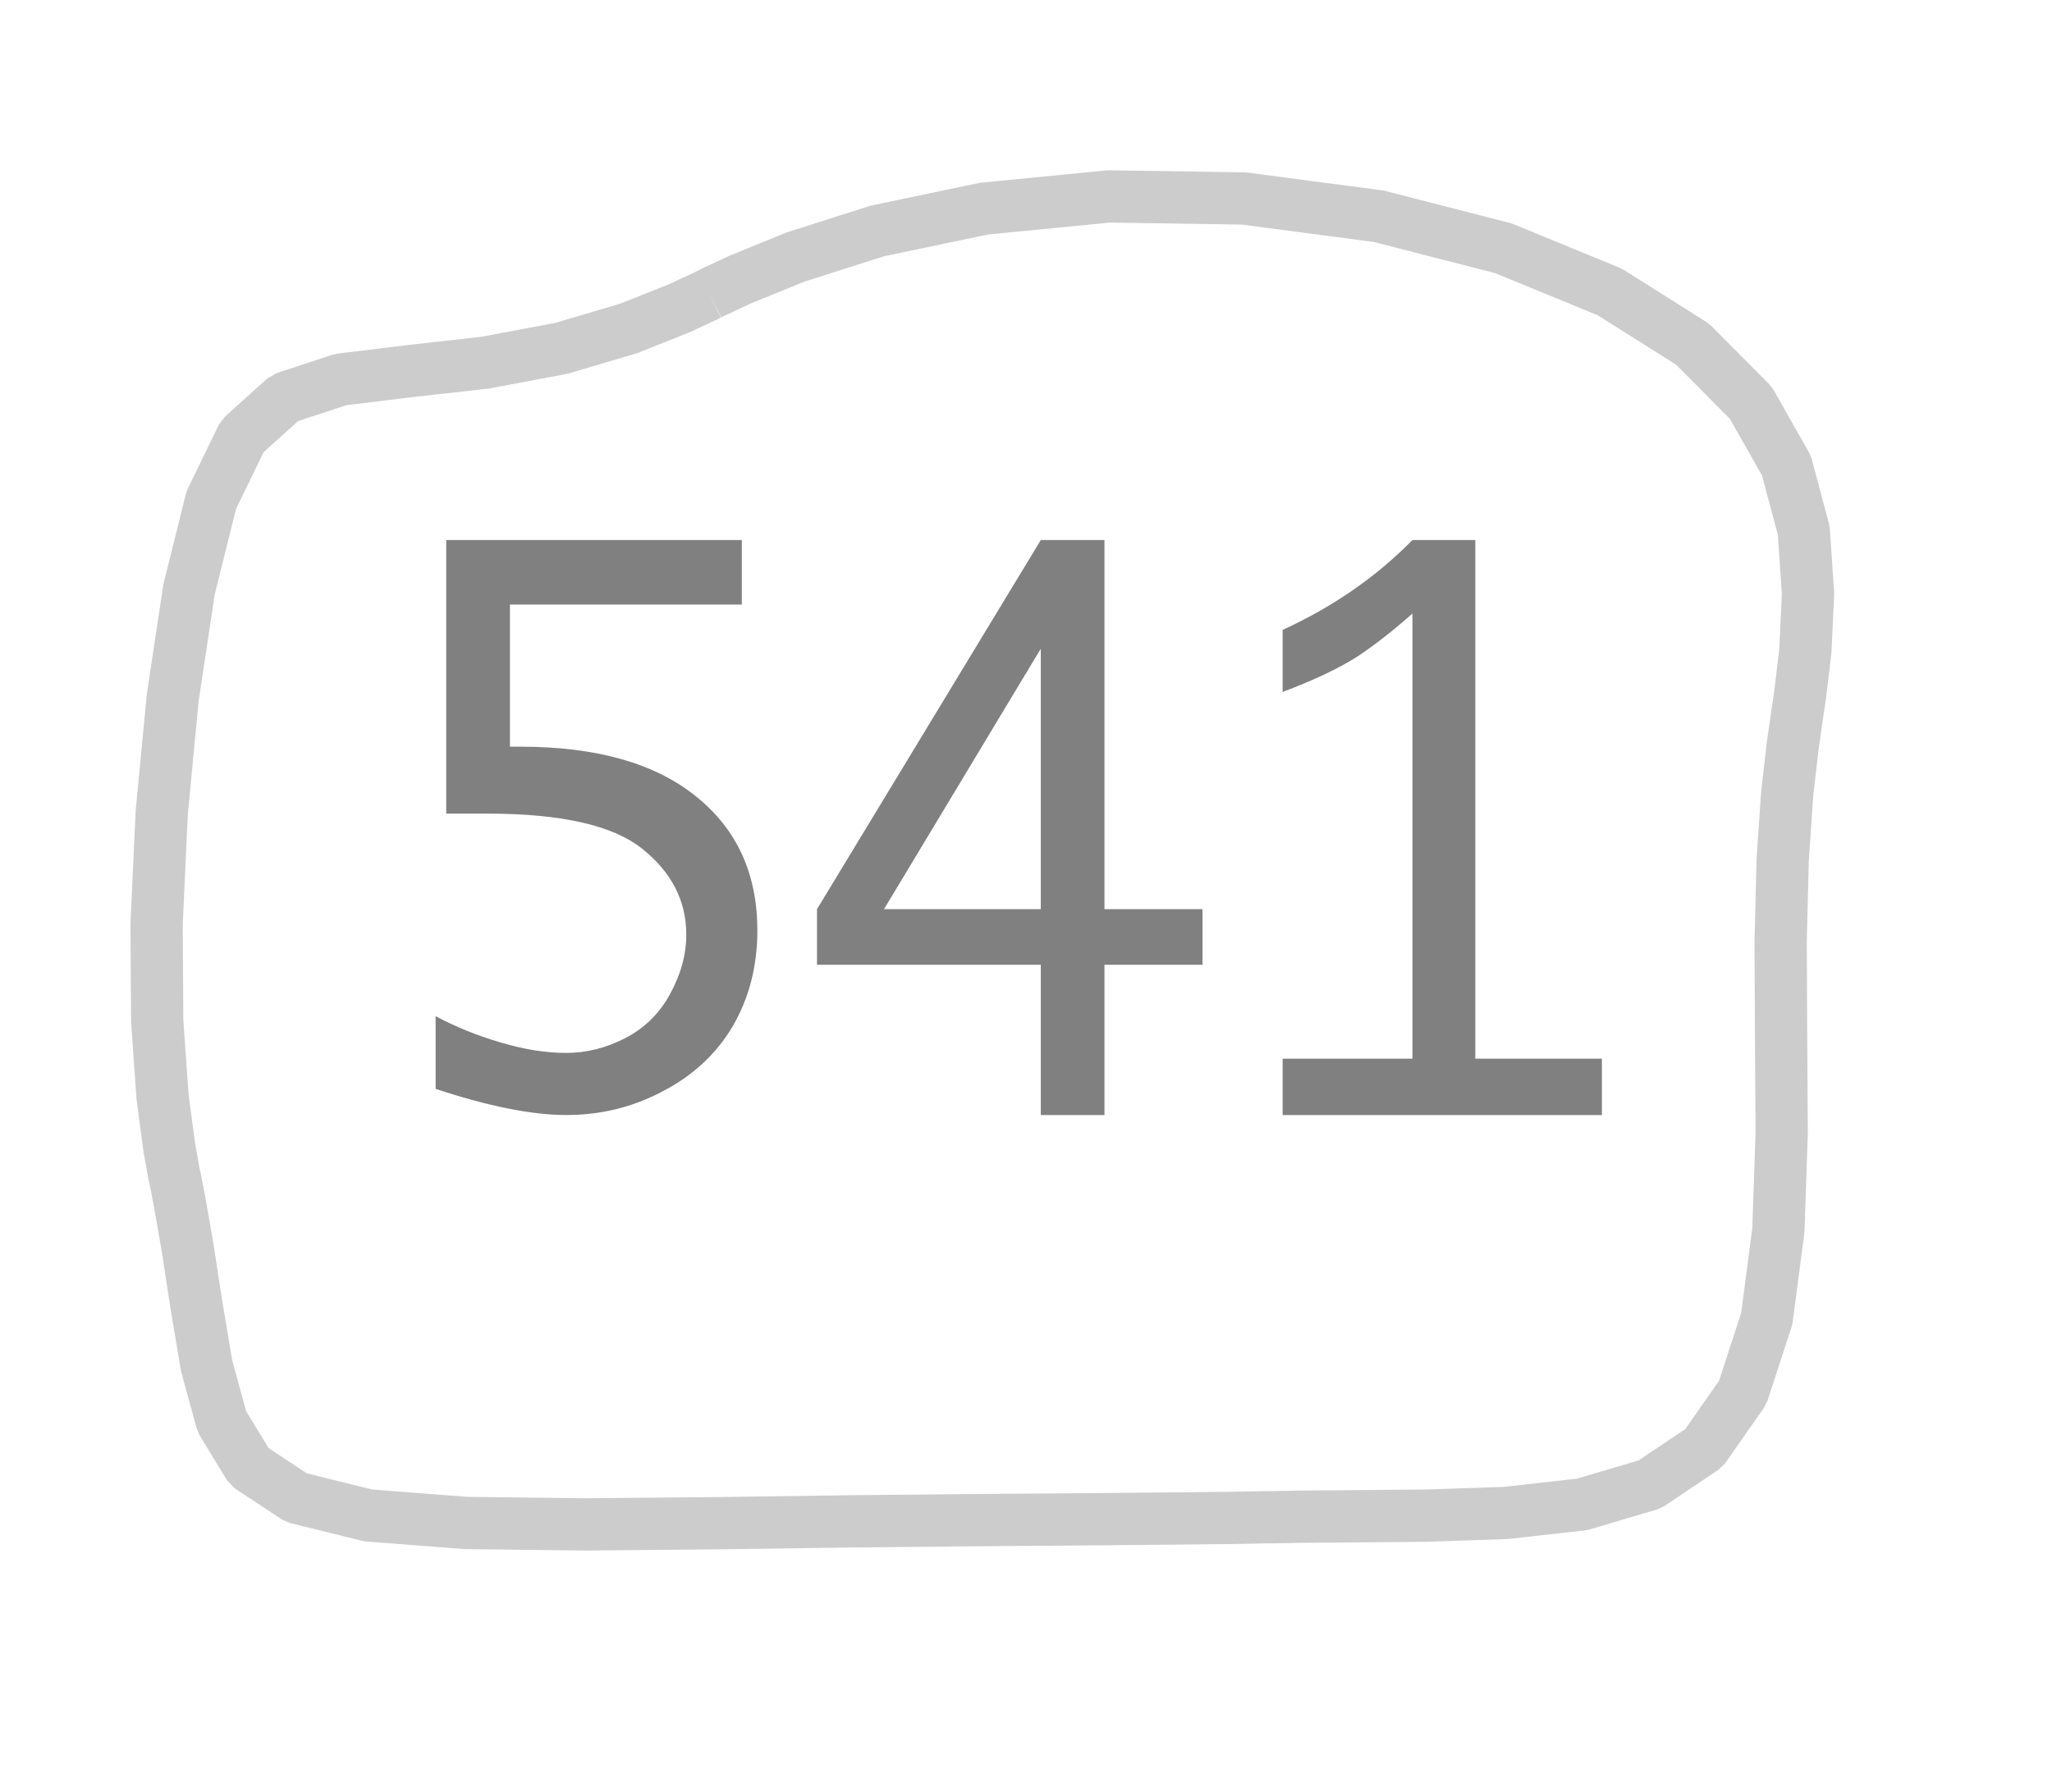
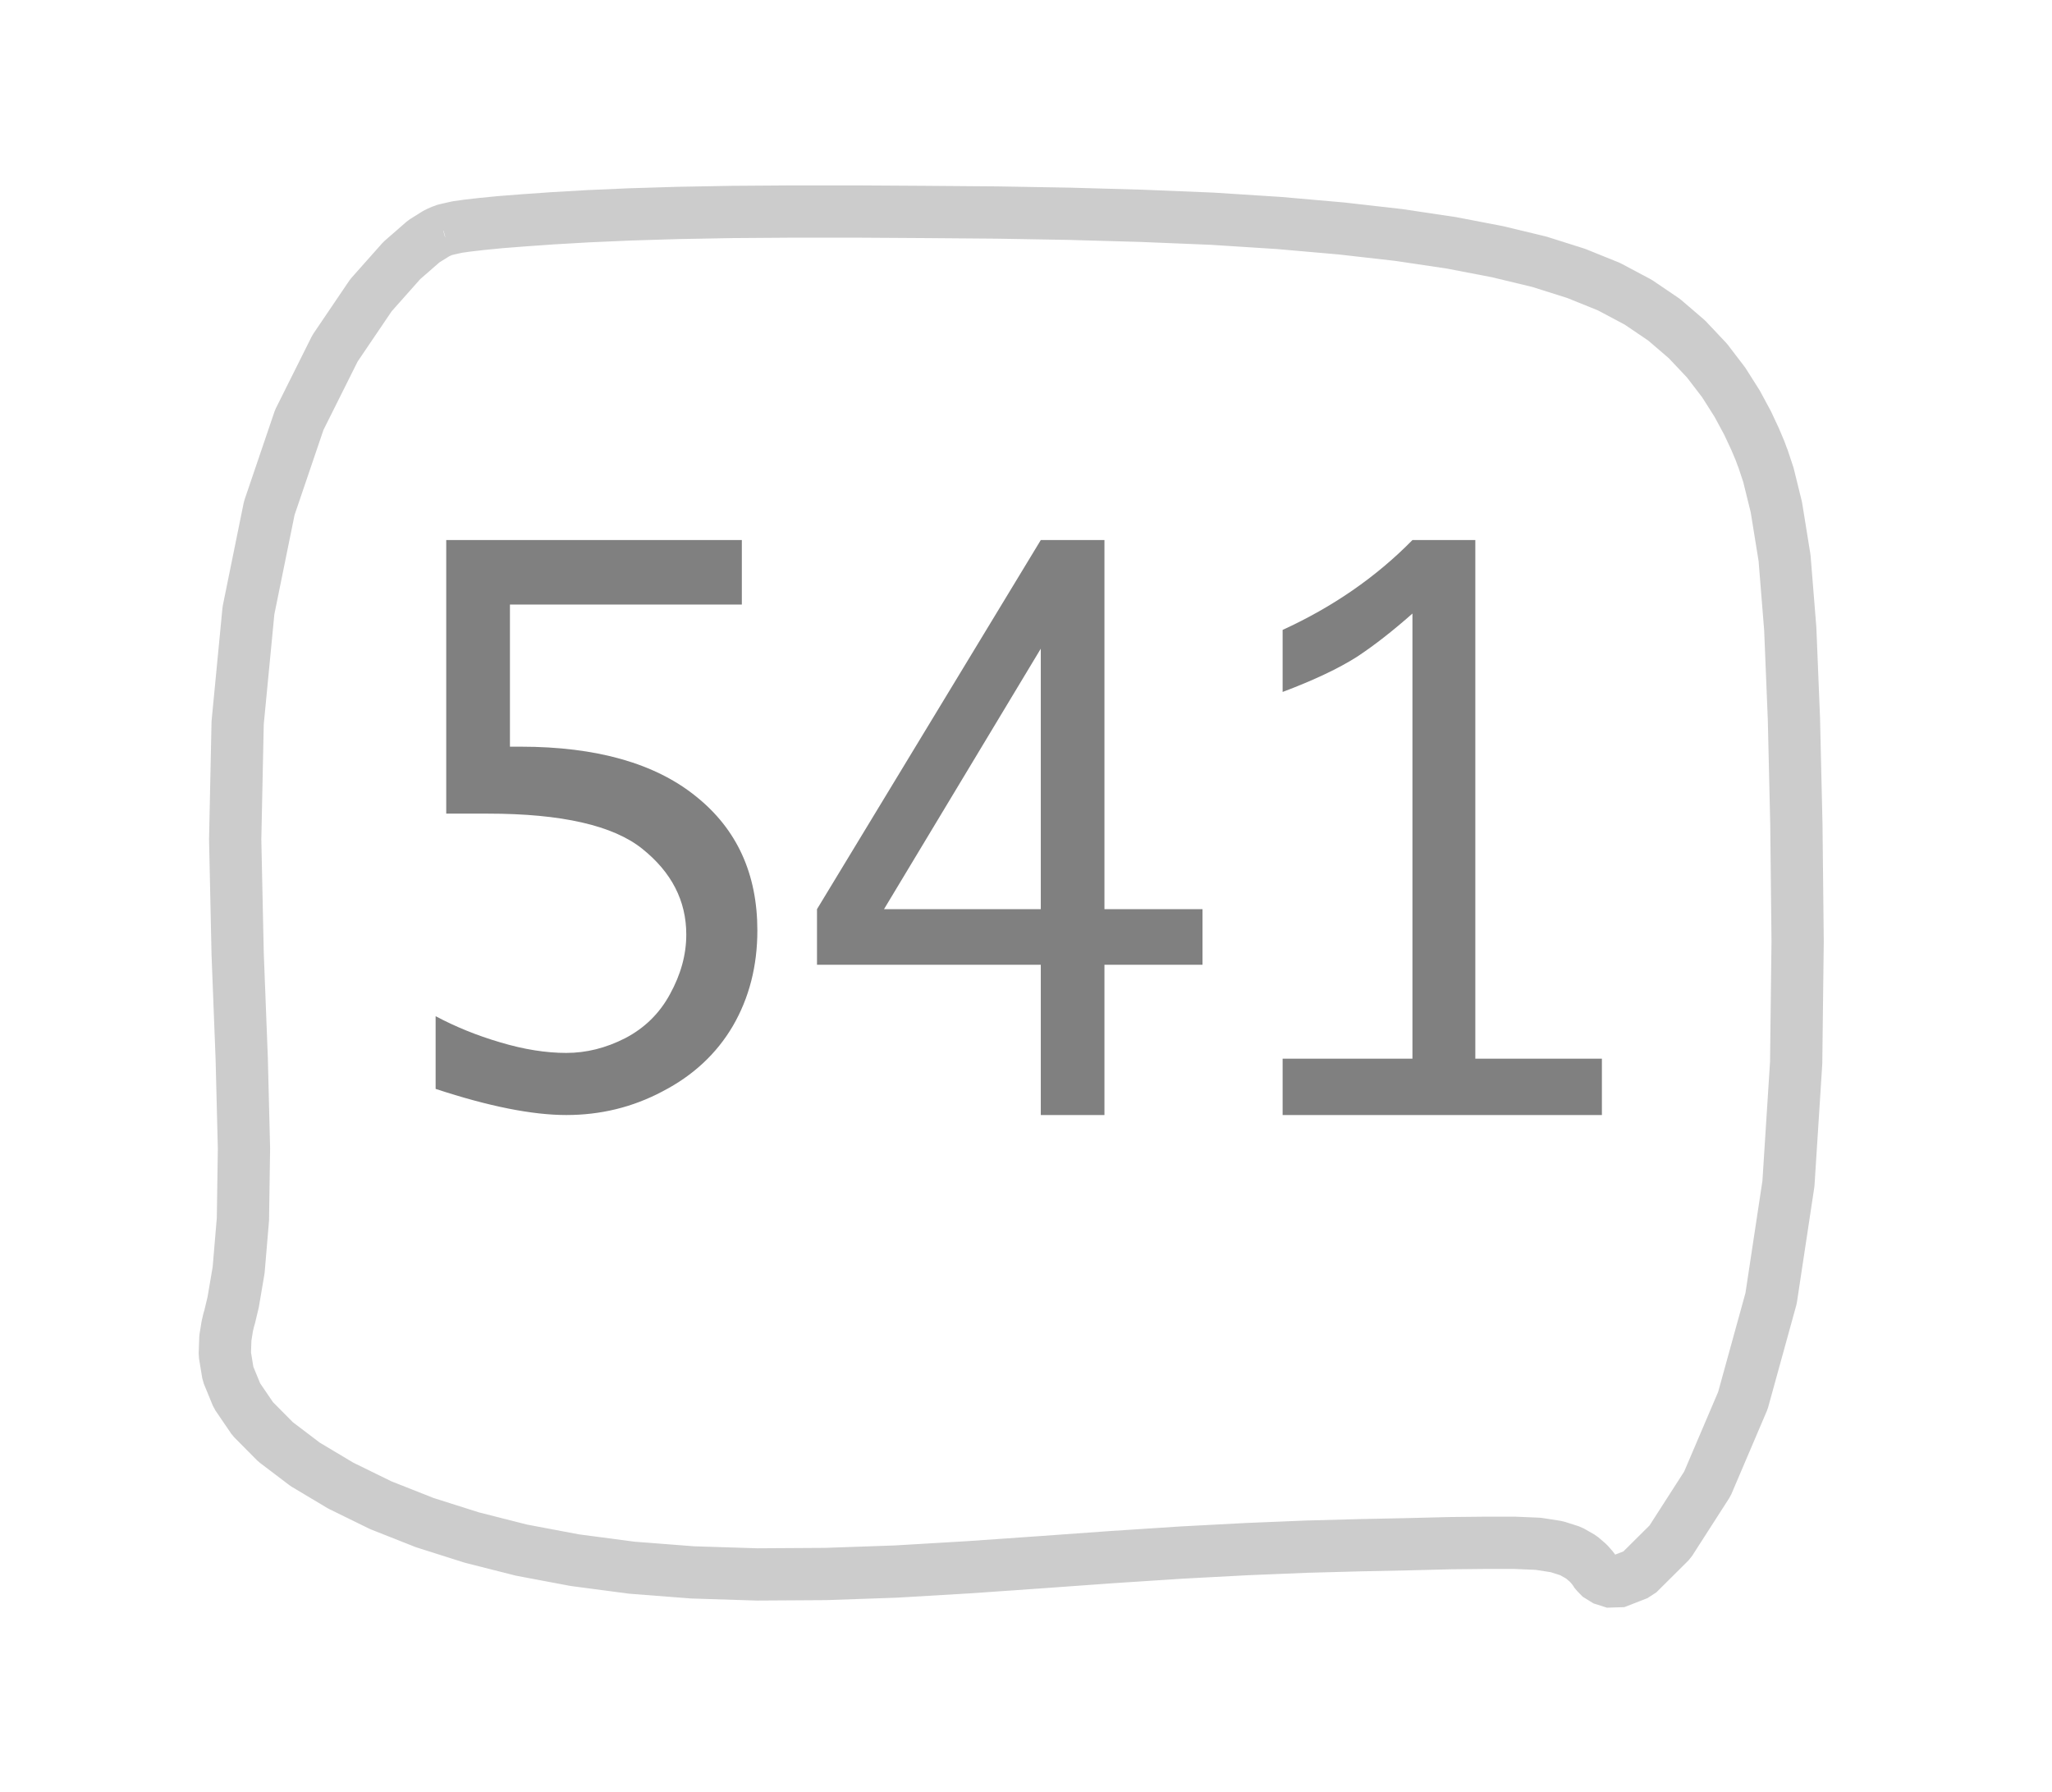
<svg xmlns="http://www.w3.org/2000/svg" xmlns:xlink="http://www.w3.org/1999/xlink" width="39.262pt" height="34.28pt" viewBox="0 0 39.262 34.28" version="1.1">
  <defs>
    <g>
      <symbol overflow="visible" id="glyph0-0">
        <path style="stroke:none;" d="M 5.891 0 L 0.953 0 L 0.953 -10.047 L 5.891 -10.047 Z M 4.922 -9.078 L 1.938 -9.078 L 1.938 -0.969 L 4.922 -0.969 Z M 4.922 -9.078 " />
      </symbol>
      <symbol overflow="visible" id="glyph0-1">
        <path style="stroke:none;" d="M 1.219 -5.766 L 1.219 -11 L 6.875 -11 L 6.875 -9.766 L 2.438 -9.766 L 2.438 -7.047 L 2.641 -7.047 C 4.098 -7.047 5.219 -6.727 6 -6.094 C 6.781 -5.469 7.172 -4.613 7.172 -3.531 C 7.172 -2.852 7.016 -2.242 6.703 -1.703 C 6.391 -1.172 5.941 -0.754 5.359 -0.453 C 4.785 -0.148 4.172 0 3.516 0 C 2.867 0 2.035 -0.164 1.016 -0.5 L 1.016 -1.891 C 1.391 -1.691 1.801 -1.523 2.25 -1.391 C 2.707 -1.254 3.129 -1.188 3.516 -1.188 C 3.898 -1.188 4.273 -1.281 4.641 -1.469 C 5.016 -1.664 5.301 -1.945 5.5 -2.312 C 5.707 -2.688 5.812 -3.066 5.812 -3.453 C 5.812 -4.098 5.531 -4.645 4.969 -5.094 C 4.414 -5.539 3.43 -5.766 2.016 -5.766 Z M 1.219 -5.766 " />
      </symbol>
      <symbol overflow="visible" id="glyph0-2">
        <path style="stroke:none;" d="M 4.594 0 L 4.594 -2.875 L 0.312 -2.875 L 0.312 -3.938 L 4.594 -11 L 5.812 -11 L 5.812 -3.938 L 7.688 -3.938 L 7.688 -2.875 L 5.812 -2.875 L 5.812 0 Z M 4.594 -3.938 L 4.594 -8.922 L 1.594 -3.938 Z M 4.594 -3.938 " />
      </symbol>
      <symbol overflow="visible" id="glyph0-3">
        <path style="stroke:none;" d="M 3.703 -1.078 L 3.703 -9.594 C 3.336 -9.27 2.984 -8.992 2.641 -8.766 C 2.297 -8.547 1.82 -8.32 1.219 -8.094 L 1.219 -9.281 C 2.176 -9.719 3.004 -10.289 3.703 -11 L 4.906 -11 L 4.906 -1.078 L 7.328 -1.078 L 7.328 0 L 1.219 0 L 1.219 -1.078 Z M 3.703 -1.078 " />
      </symbol>
    </g>
  </defs>
-   <g id="surface757027">
-     <path style="fill-rule:evenodd;fill:rgb(100%,100%,100%);fill-opacity:1;stroke-width:1;stroke-linecap:butt;stroke-linejoin:bevel;stroke:rgb(50.049%,50.049%,50.049%);stroke-opacity:0.4;stroke-miterlimit:10;" d="M -5.93 -11.371 L -5.992 -11.34 L -6.504 -11.102 L -7.465 -10.719 L -8.758 -10.336 L -10.215 -10.062 L -11.676 -9.898 L -12.984 -9.738 L -14.051 -9.387 L -14.863 -8.656 L -15.457 -7.434 L -15.883 -5.723 L -16.195 -3.656 L -16.406 -1.445 L -16.504 0.684 L -16.492 2.531 L -16.391 3.973 L -16.262 4.945 L -16.176 5.43 L -16.164 5.488 L -16.148 5.551 L -16.059 6.016 L -15.91 6.871 L -15.742 7.965 L -15.547 9.129 L -15.254 10.199 L -14.73 11.059 L -13.832 11.652 L -12.457 11.992 L -10.582 12.137 L -8.293 12.164 L -5.762 12.141 L -3.184 12.105 L -0.766 12.082 L 1.332 12.066 L 2.988 12.051 L 4.129 12.039 L 4.707 12.027 L 4.852 12.027 L 5.414 12.016 L 6.453 12.008 L 7.812 11.996 L 9.309 11.945 L 10.773 11.781 L 12.066 11.398 L 13.102 10.703 L 13.844 9.641 L 14.305 8.227 L 14.527 6.531 L 14.59 4.672 L 14.578 2.793 L 14.57 1.016 L 14.609 -0.551 L 14.695 -1.812 L 14.797 -2.703 L 14.863 -3.16 L 14.879 -3.277 L 14.945 -3.727 L 15.043 -4.551 L 15.094 -5.637 L 15.012 -6.852 L 14.68 -8.094 L 14 -9.293 L 12.887 -10.414 L 11.301 -11.414 L 9.266 -12.25 L 6.879 -12.863 L 4.297 -13.203 L 1.715 -13.242 L -0.676 -13.008 L -2.711 -12.582 L -4.281 -12.082 L -5.336 -11.652 L -5.863 -11.406 L -5.93 -11.371 " transform="matrix(1,0,0,1,19.5,17)" />
+   <g id="surface517544">
+     <path style="fill-rule:evenodd;fill:rgb(100%,100%,100%);fill-opacity:1;stroke-width:1;stroke-linecap:butt;stroke-linejoin:bevel;stroke:rgb(50.049%,50.049%,50.049%);stroke-opacity:0.4;stroke-miterlimit:10;" d="M -11.02 -12.59 L -11.035 -12.586 L -11.141 -12.539 L -11.391 -12.383 L -11.812 -12.016 L -12.402 -11.352 L -13.09 -10.336 L -13.773 -8.969 L -14.348 -7.277 L -14.746 -5.32 L -14.953 -3.172 L -15 -0.941 L -14.953 1.246 L -14.875 3.254 L -14.832 4.973 L -14.852 6.324 L -14.934 7.297 L -15.039 7.914 L -15.109 8.207 L -15.121 8.242 L -15.125 8.258 L -15.152 8.375 L -15.188 8.598 L -15.199 8.906 L -15.137 9.285 L -14.965 9.703 L -14.664 10.145 L -14.227 10.586 L -13.66 11.016 L -12.98 11.422 L -12.215 11.797 L -11.375 12.129 L -10.477 12.414 L -9.523 12.656 L -8.504 12.848 L -7.414 12.992 L -6.25 13.082 L -5.016 13.121 L -3.711 13.113 L -2.355 13.066 L -0.969 12.984 L 0.422 12.887 L 1.785 12.789 L 3.105 12.703 L 4.348 12.637 L 5.496 12.59 L 6.535 12.562 L 7.453 12.543 L 8.25 12.523 L 8.926 12.516 L 9.48 12.516 L 9.93 12.535 L 10.285 12.59 L 10.555 12.676 L 10.754 12.789 L 10.891 12.906 L 10.977 13.004 L 11.016 13.062 L 11.02 13.07 L 11.035 13.09 L 11.141 13.199 L 11.398 13.281 L 11.84 13.109 L 12.453 12.5 L 13.168 11.387 L 13.848 9.793 L 14.387 7.84 L 14.719 5.645 L 14.867 3.332 L 14.895 1.008 L 14.871 -1.227 L 14.824 -3.25 L 14.754 -4.969 L 14.645 -6.324 L 14.488 -7.297 L 14.336 -7.914 L 14.227 -8.242 L 14.219 -8.258 L 14.176 -8.375 L 14.082 -8.598 L 13.938 -8.906 L 13.738 -9.277 L 13.48 -9.684 L 13.16 -10.102 L 12.777 -10.508 L 12.34 -10.883 L 11.844 -11.219 L 11.285 -11.516 L 10.656 -11.77 L 9.953 -11.992 L 9.156 -12.184 L 8.266 -12.355 L 7.266 -12.504 L 6.168 -12.629 L 4.969 -12.734 L 3.688 -12.816 L 2.344 -12.871 L 0.965 -12.91 L -0.422 -12.934 L -1.789 -12.945 L -3.105 -12.953 L -4.348 -12.953 L -5.496 -12.945 L -6.535 -12.926 L -7.453 -12.898 L -8.25 -12.863 L -8.926 -12.824 L -9.48 -12.785 L -9.93 -12.75 L -10.285 -12.715 L -10.555 -12.684 L -10.754 -12.656 L -10.891 -12.625 L -10.977 -12.605 L -11.016 -12.594 L -11.02 -12.59 " transform="matrix(1,0,0,1,19.5,17)" />
    <g style="fill:rgb(50.049%,50.049%,50.049%);fill-opacity:1;">
      <use xlink:href="#glyph0-1" x="7.319" y="21.332" />
      <use xlink:href="#glyph0-2" x="15.32" y="21.332" />
      <use xlink:href="#glyph0-3" x="23.322" y="21.332" />
    </g>
  </g>
</svg>
